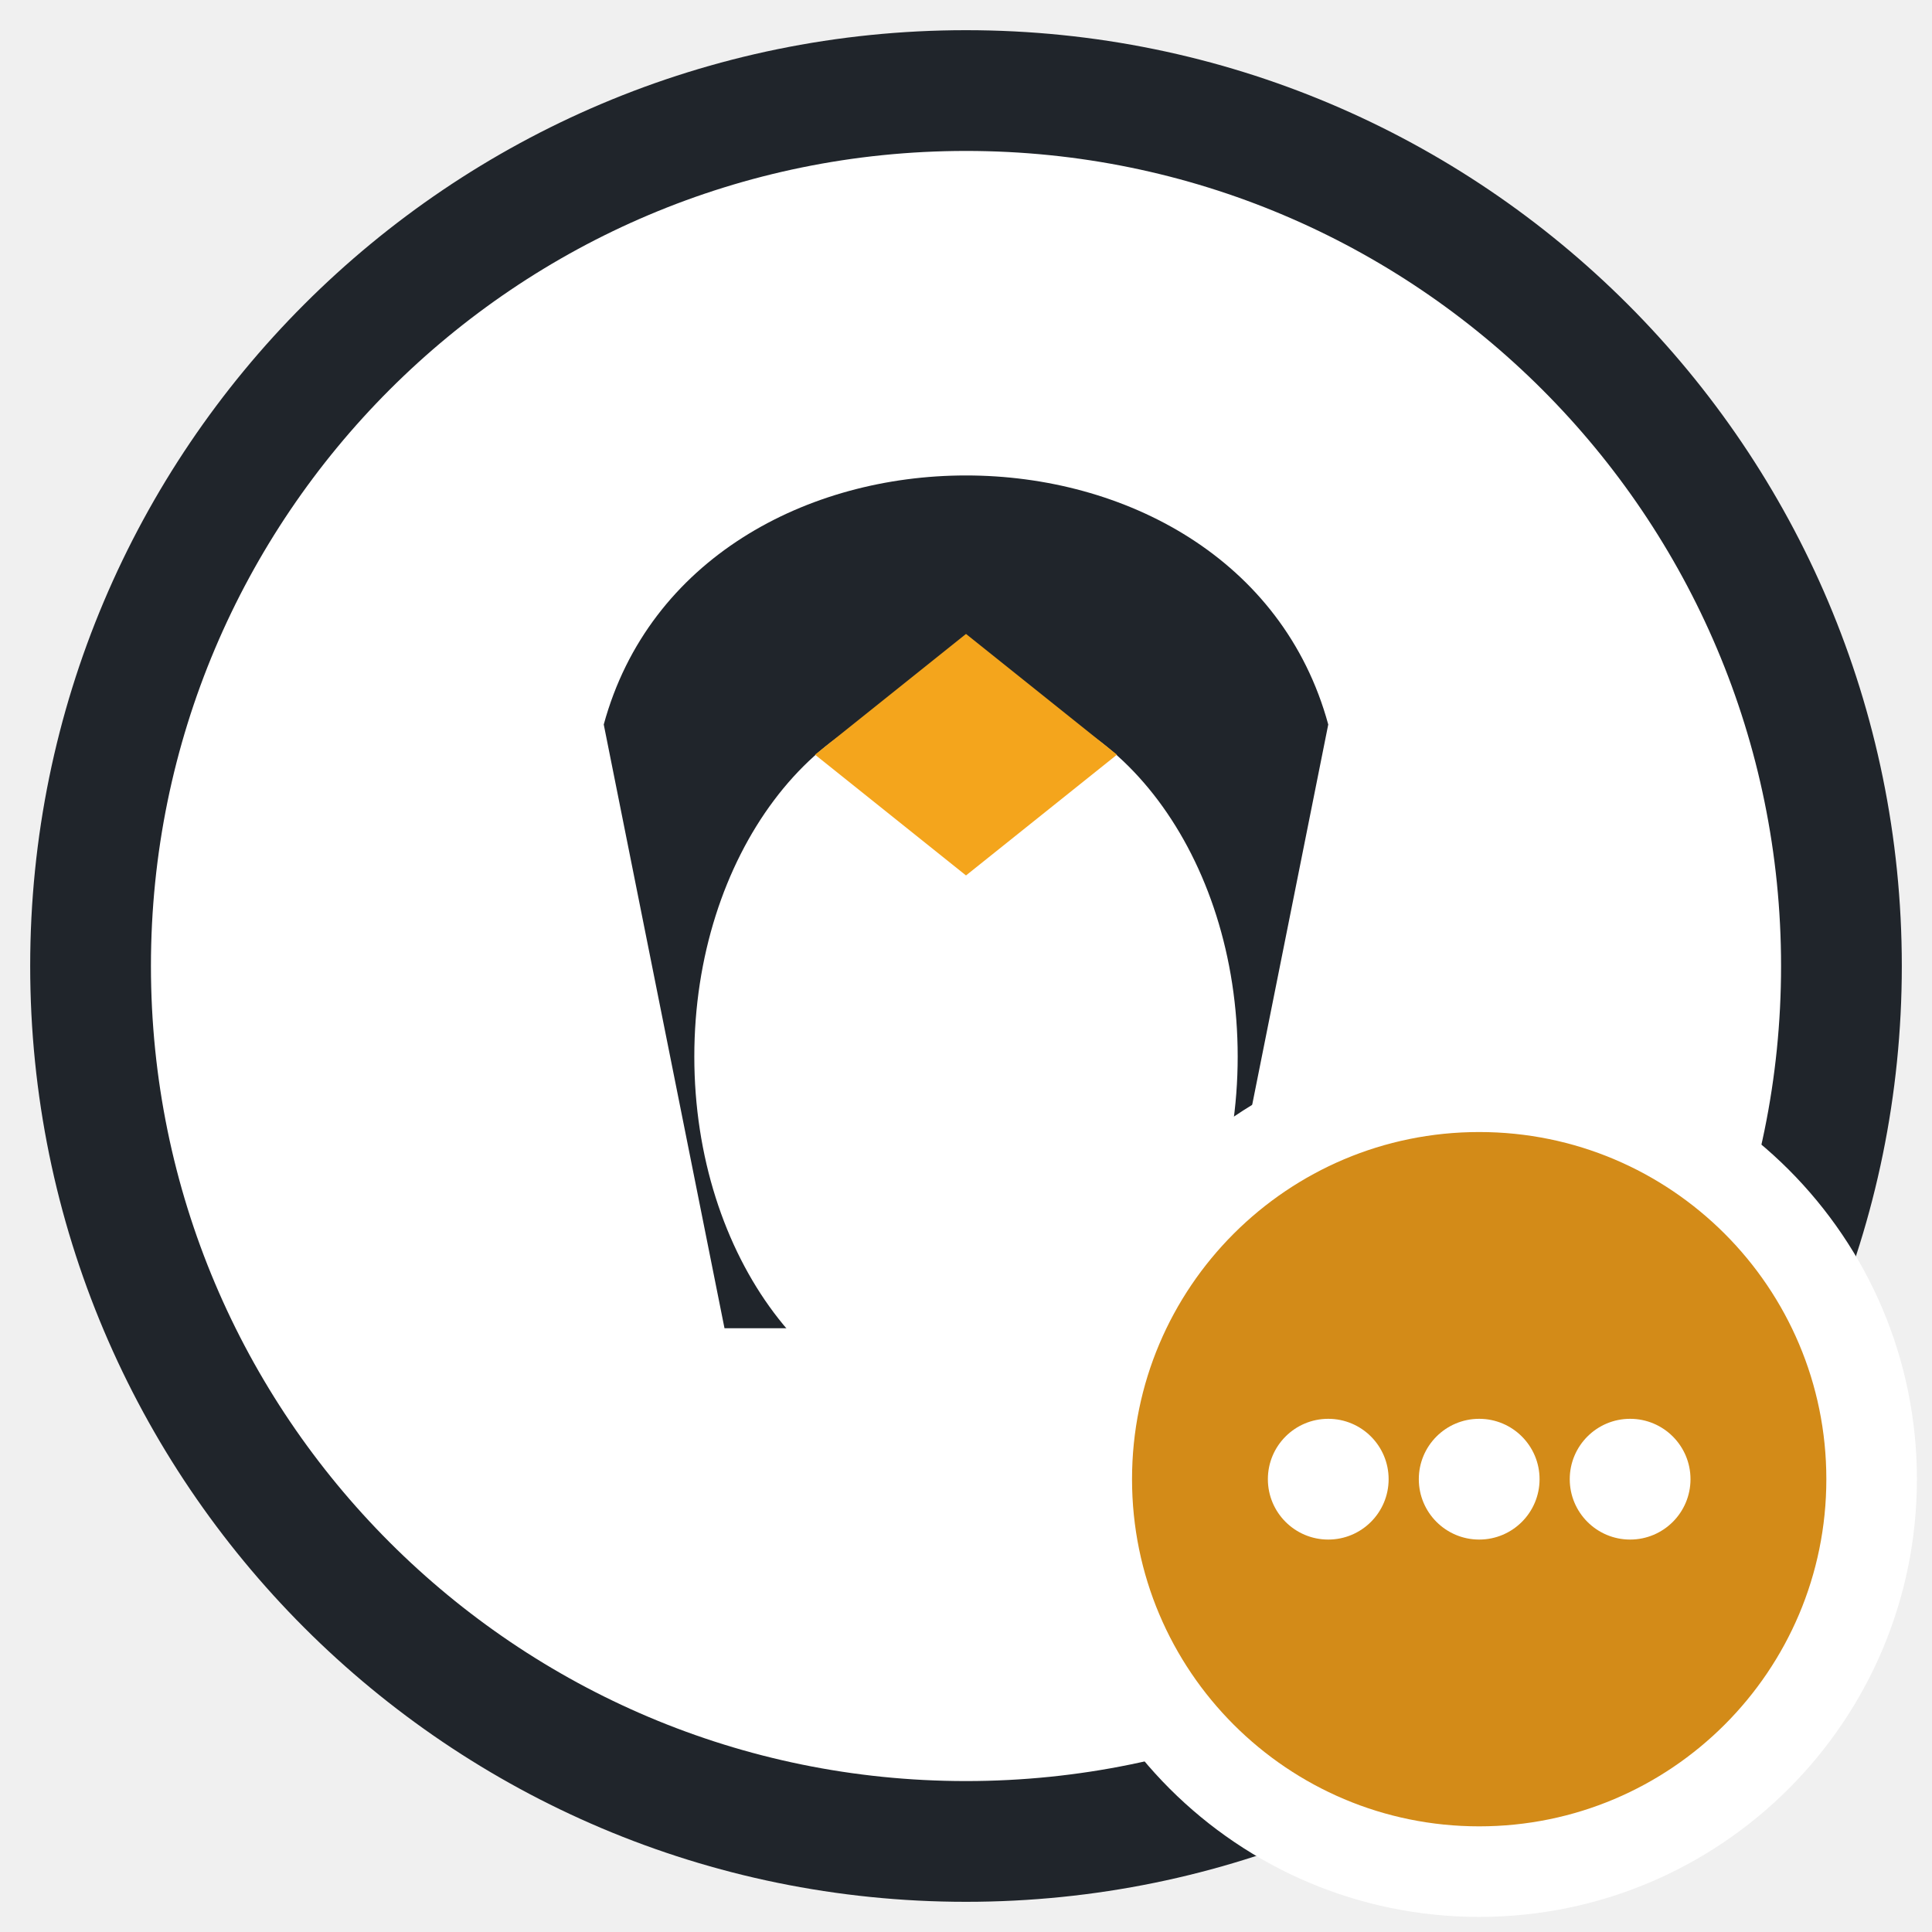
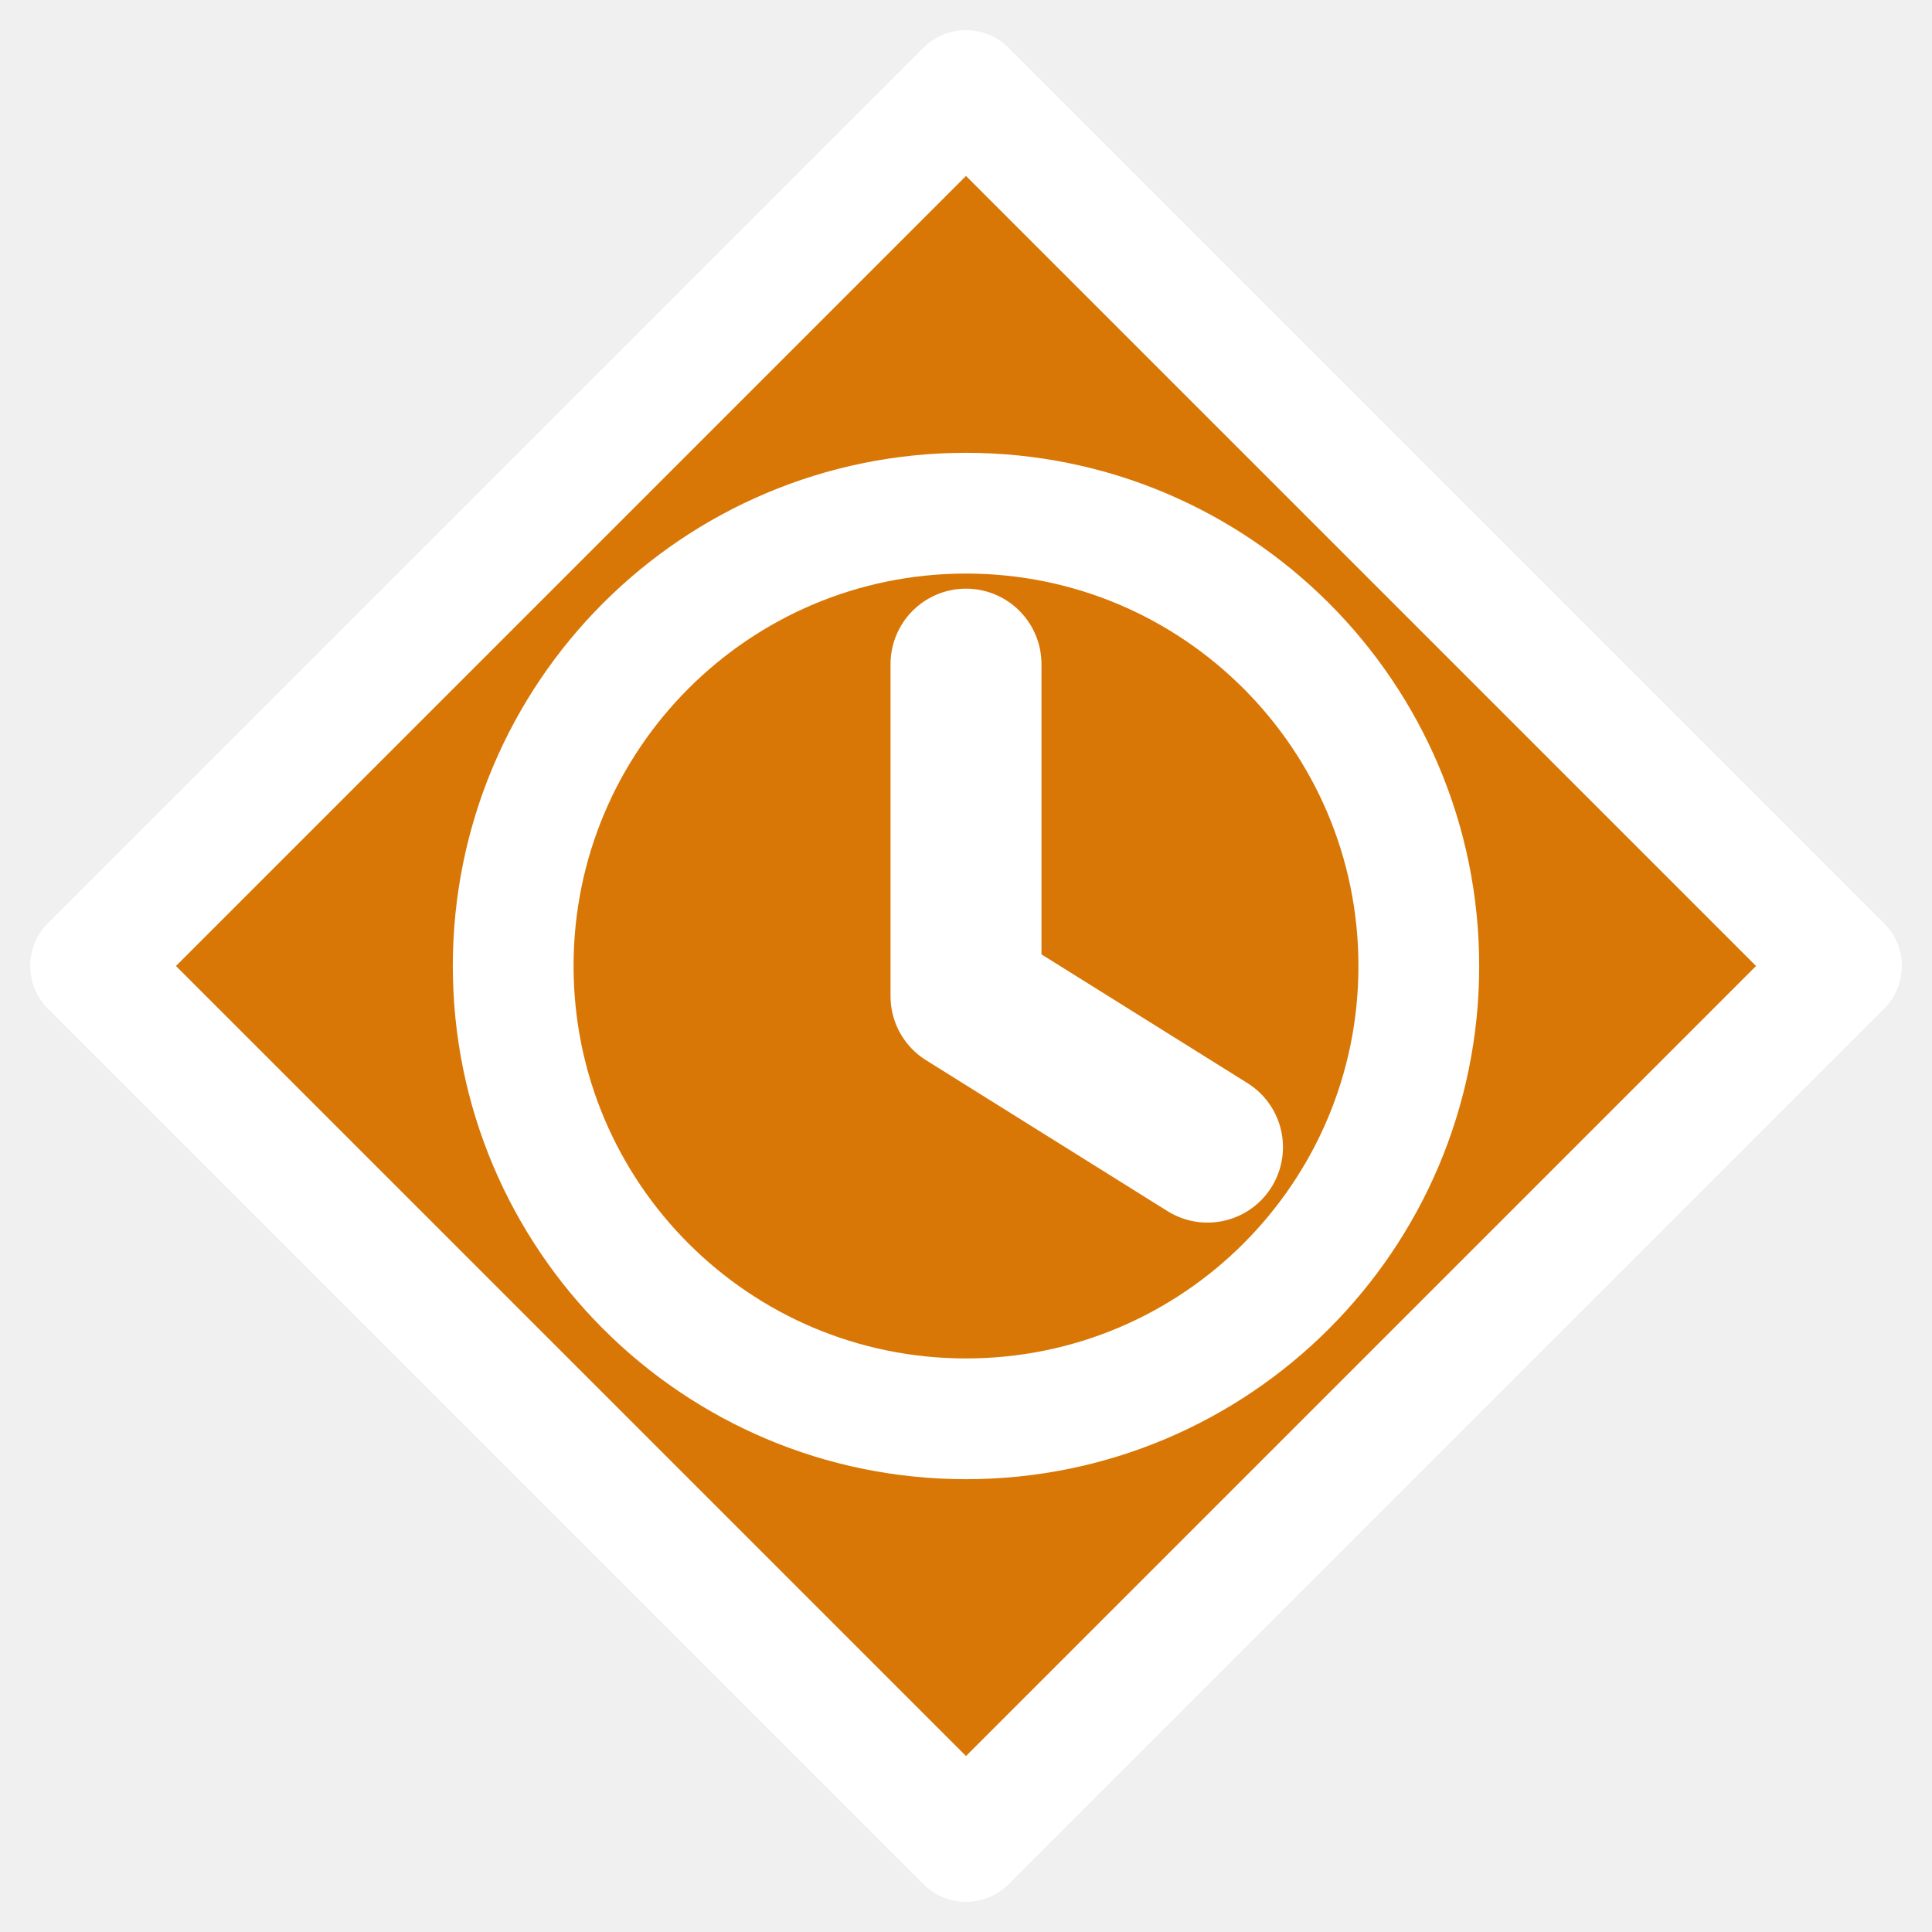
- <svg xmlns="http://www.w3.org/2000/svg" width="64" height="64" viewBox="0 0 64 64">
-   <circle cx="32" cy="32" r="29" fill="#fff" stroke="#20252b" stroke-width="4" />
-   <path d="M20 24c3-11 21-11 24 0l-4 20H24z" fill="#20252b" />
-   <ellipse cx="32" cy="35" rx="9" ry="12" fill="#fff" />
-   <path d="m27 25 5-4 5 4-5 4z" fill="#f4a51c" />
-   <circle cx="49" cy="49" r="13" fill="#d38b18" stroke="#fff" stroke-width="3" />
-   <circle cx="44" cy="49" r="2" fill="#fff" />
-   <circle cx="49" cy="49" r="2" fill="#fff" />
-   <circle cx="54" cy="49" r="2" fill="#fff" />
+ <svg xmlns="http://www.w3.org/2000/svg" width="64" height="64" viewBox="0 0 64 64" data-state="pending">
+   <path d="M32 3 61 32 32 61 3 32Z" fill="#D97706" stroke="#FFFFFF" stroke-width="4" stroke-linejoin="round" />
+   <circle cx="32" cy="32" r="15" fill="none" stroke="#FFFFFF" stroke-width="4" />
+   <path d="M32 22v11l8 5" fill="none" stroke="#FFFFFF" stroke-width="5" stroke-linecap="round" stroke-linejoin="round" />
</svg>
